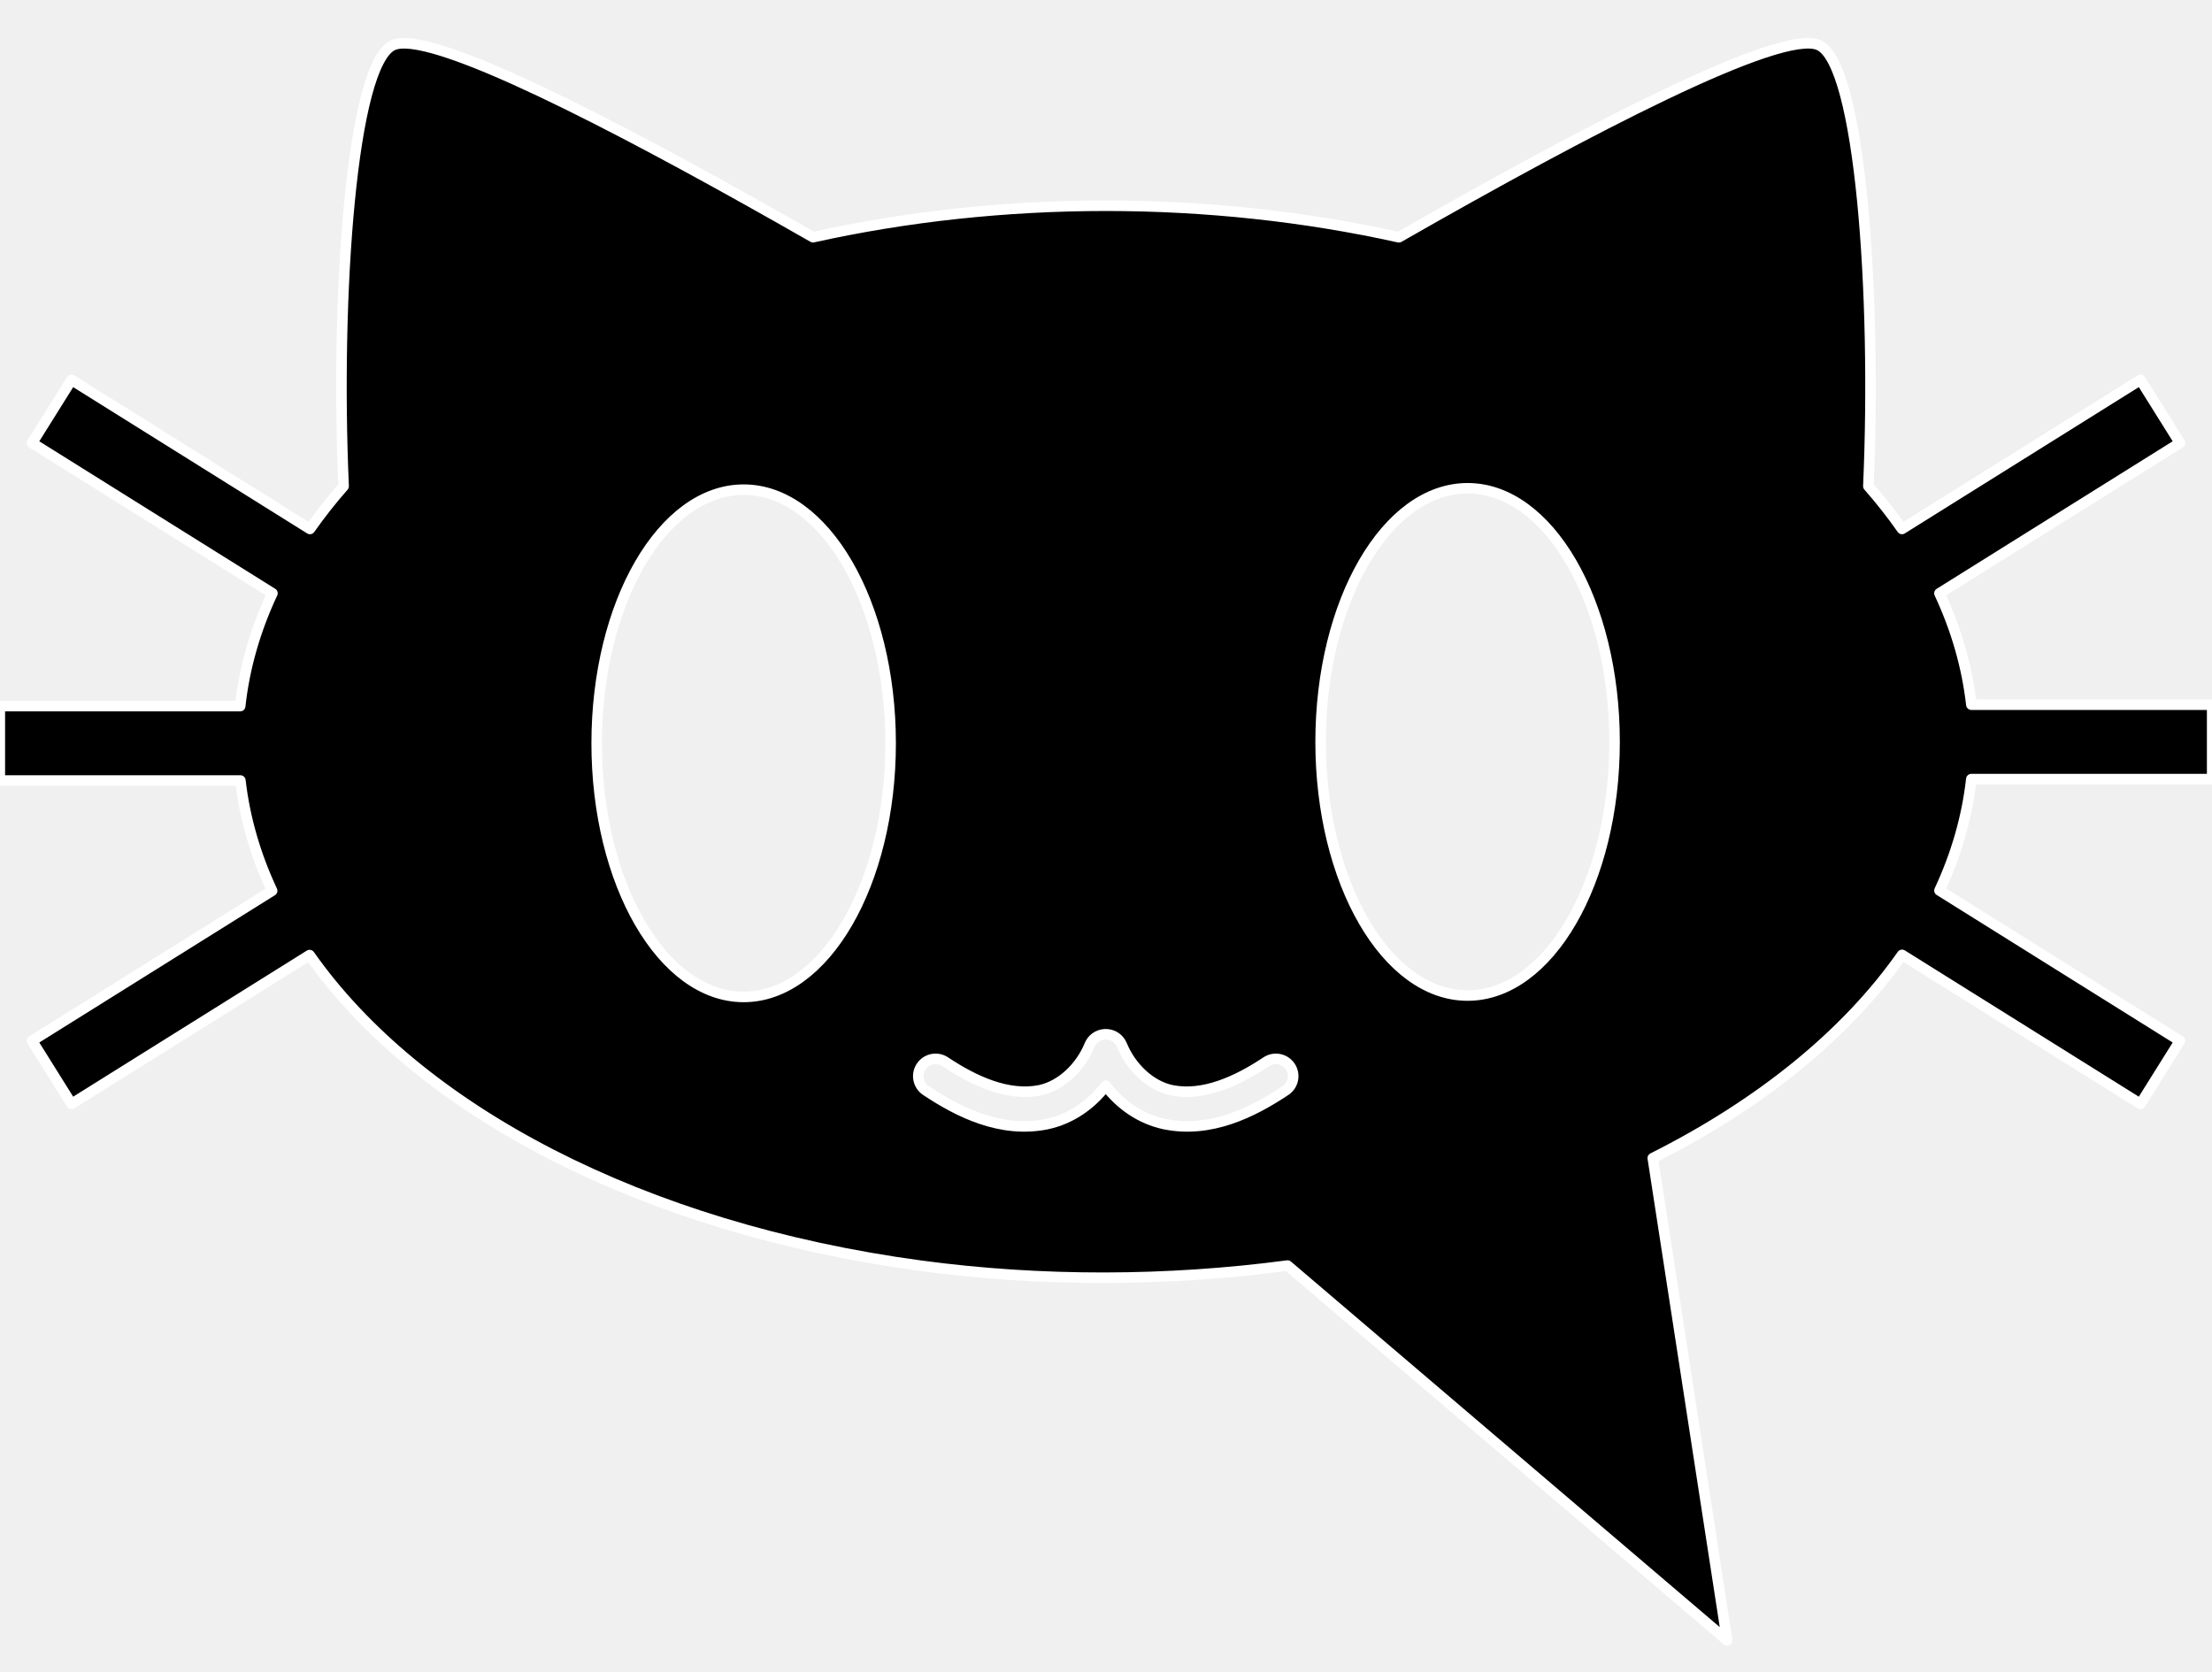
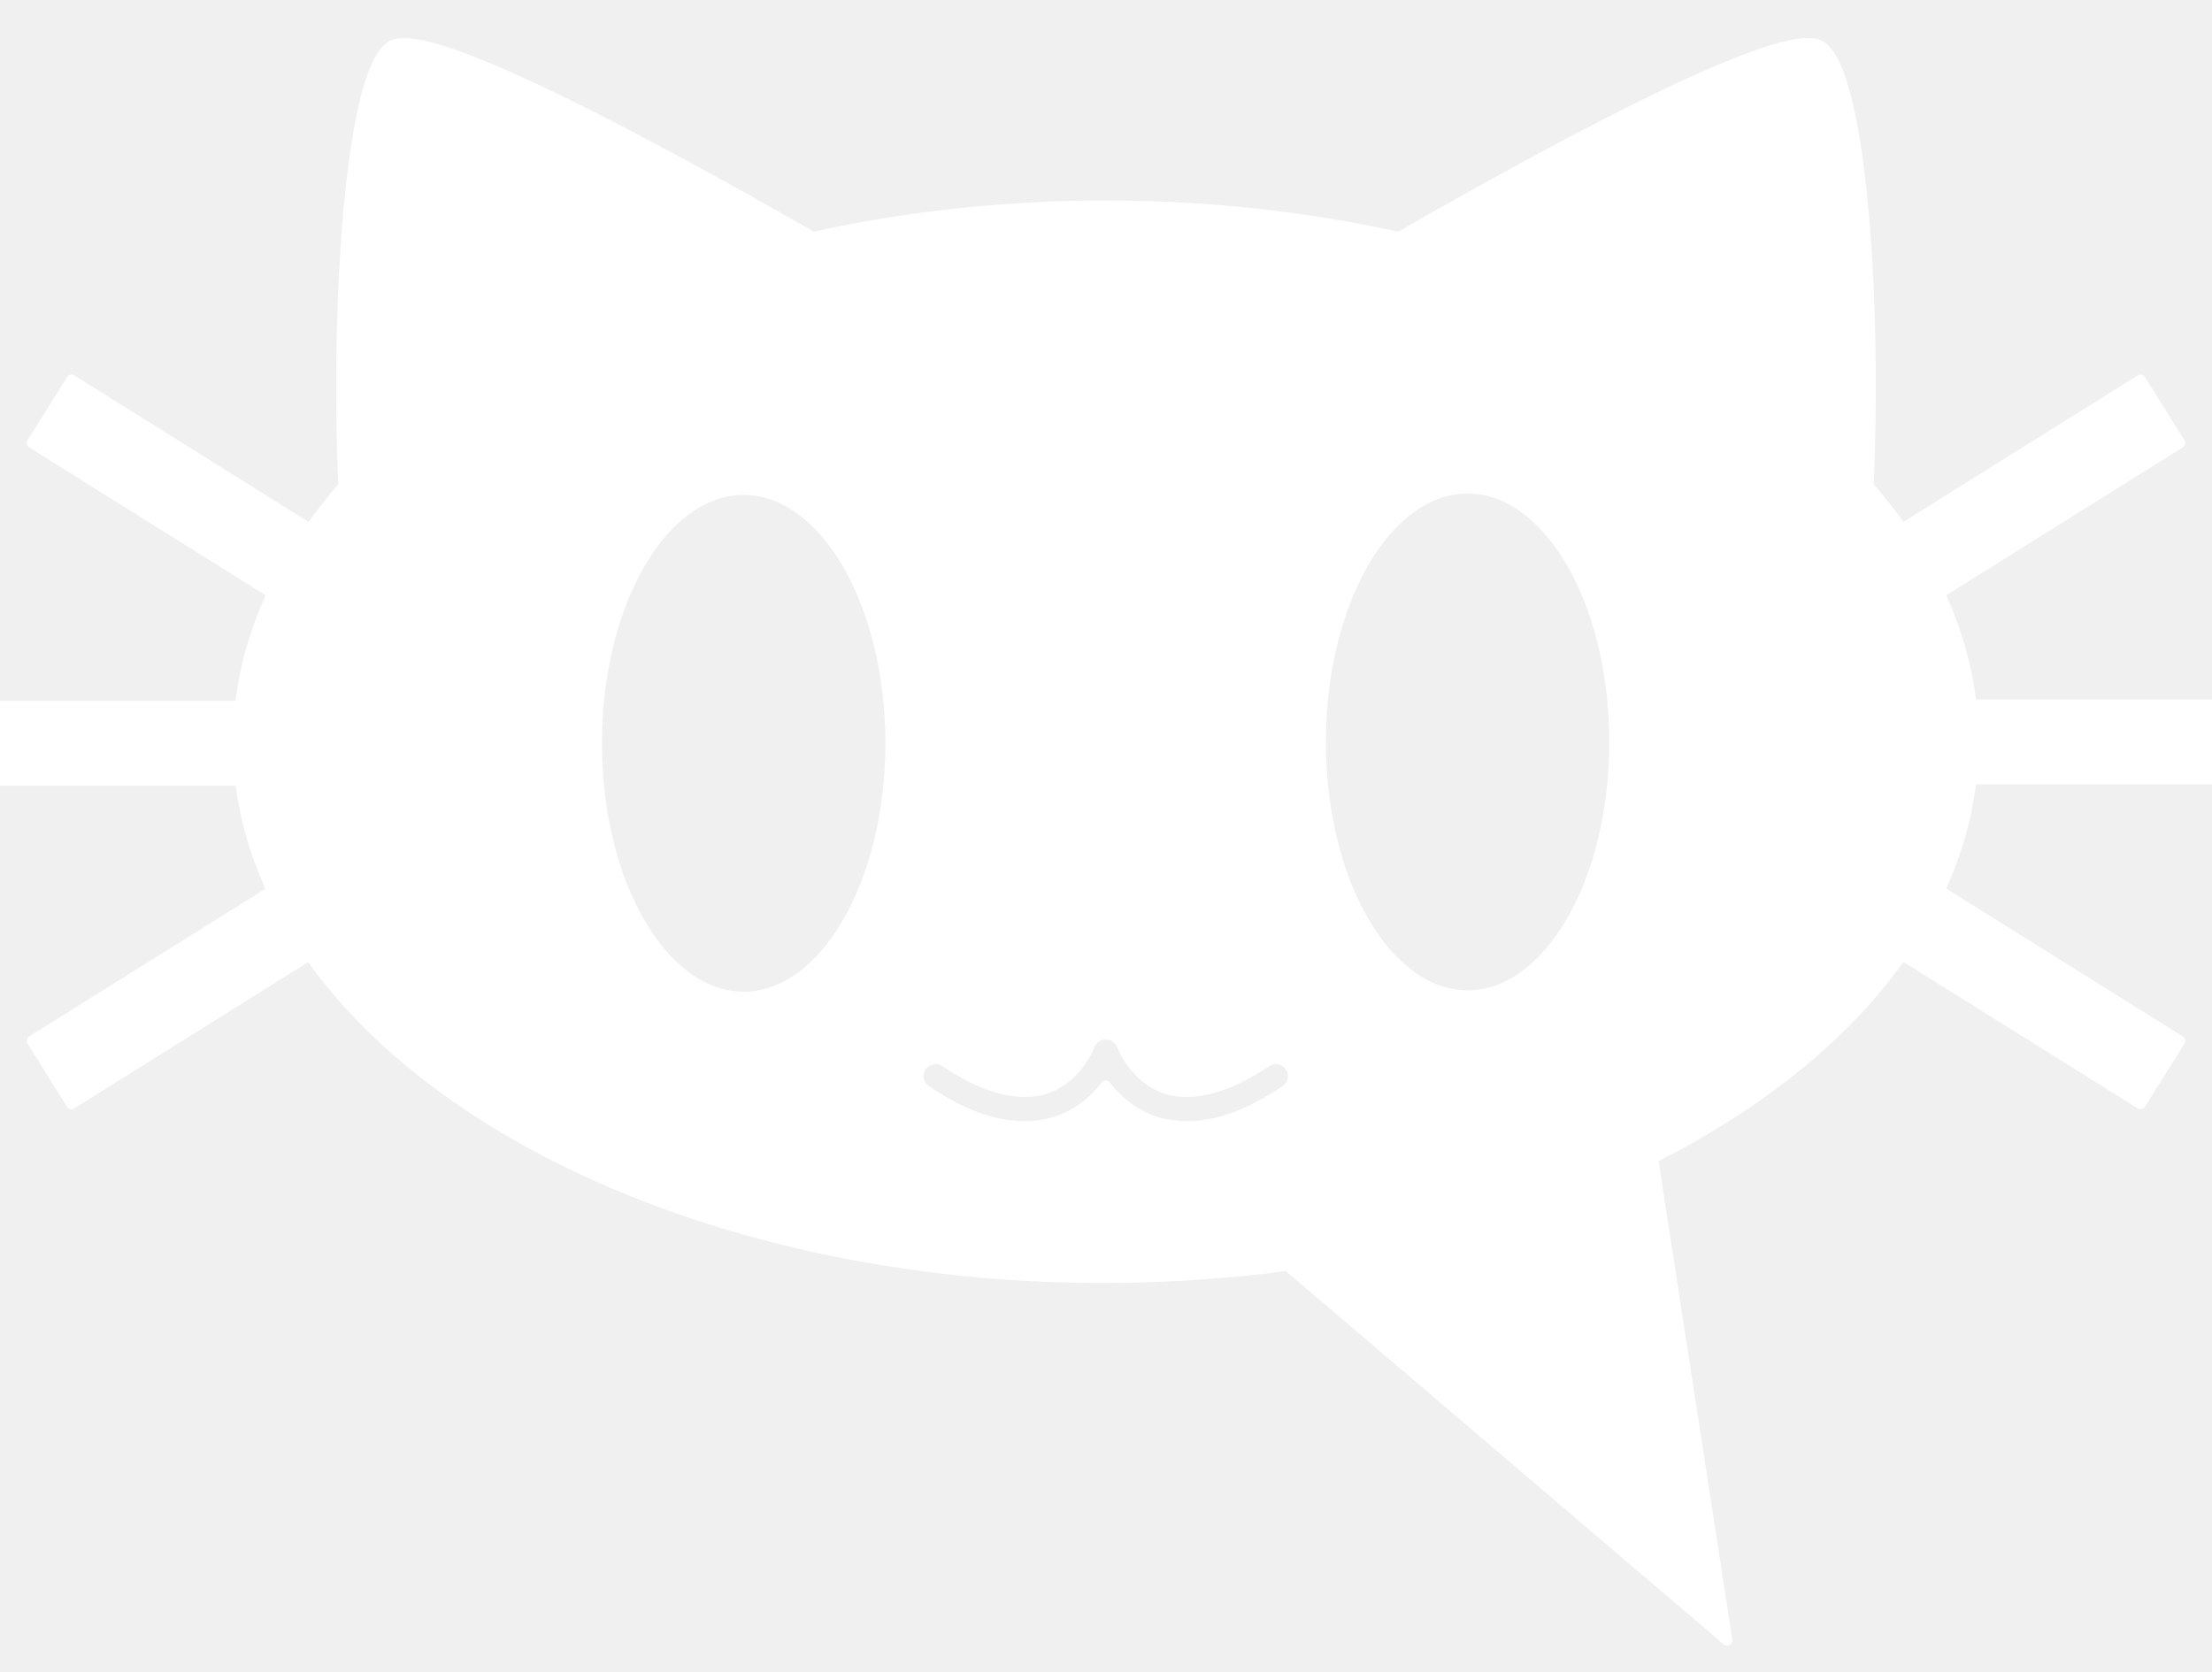
<svg xmlns="http://www.w3.org/2000/svg" width="793.7" height="600" version="1.1" viewBox="0 0 210 158.75">
  <g transform="translate(-.017392 -78.054)">
-     <path d="m38.206 82.169c-0.347 0.013-0.638 0.07-0.868 0.172-3.942 1.751-5.505 23.764-4.698 41.881-1.167 1.325-2.229 2.68-3.196 4.058l-22.638-14.155-3.746 5.99c7.608 4.758 15.216 9.514 22.822 14.27-1.633 3.487-2.663 7.078-3.062 10.714h-22.82v7.065h22.838c0.417 3.594 1.441 7.098 3.016 10.468l-22.794 14.252 3.746 5.99 22.604-14.134c10.296 14.671 31.511 25.931 58.071 29.504 11.435 1.535 23.329 1.493 34.771-0.022l41.73 35.58-7.055-45.782c10.259-5.153 18.396-11.779 23.666-19.299l22.635 14.153 3.746-5.99-22.83-14.275c1.588-3.405 2.617-6.944 3.023-10.577h22.867v-7.067h-22.863c-0.405-3.588-1.422-7.133-3.029-10.576l22.832-14.276-3.746-5.99-22.64 14.156c-0.966-1.38-2.029-2.736-3.195-4.064 0.807-18.116-0.757-40.125-4.698-41.876-3.591-1.595-21.911 7.965-39.874 18.245-8.926-1.981-18.338-2.994-27.822-2.995-9.474 0.002-18.877 1.013-27.795 2.99-16.426-9.401-33.149-18.198-38.633-18.411-0.128-0.005-0.25-0.006-0.365-0.001zm101.14 42.248c7.706 3.8e-4 13.953 10.783 13.953 24.083-2e-5 13.3-6.247 24.082-13.953 24.083-7.706 1.2e-4 -13.953-10.782-13.953-24.083-1.4e-4 -13.301 6.247-24.083 13.953-24.083zm-68.728 0.132c7.706-1.2e-4 13.953 10.783 13.953 24.083-2.4e-5 13.3-6.247 24.083-13.953 24.083-7.706 1.2e-4 -13.953-10.782-13.953-24.083-1.45e-4 -13.301 6.247-24.083 13.953-24.083zm34.265 51.713a1.643 1.643 0 0 1 0.111 5.2e-4 1.643 1.643 0 0 1 0.12 0.001 1.643 1.643 0 0 1 1.41 1.015c0.853 2.085 2.67 3.865 4.743 4.301 2.97 0.59 6.148-0.829 8.97-2.709a1.643 1.643 0 0 1 2.277 0.457 1.643 1.643 0 0 1-0.456 2.277c-3.115 2.074-7.102 4.062-11.44 3.196a1.643 1.643 0 0 1-0.014-0.003c-2.327-0.485-4.245-1.867-5.611-3.646-1.366 1.778-3.284 3.161-5.611 3.646a1.643 1.643 0 0 1-0.014 0.003c-4.338 0.865-8.326-1.122-11.44-3.196a1.643 1.643 0 0 1-0.456-2.277 1.643 1.643 0 0 1 2.277-0.457c2.822 1.879 6.002 3.298 8.971 2.709 2.073-0.436 3.89-2.215 4.743-4.301a1.643 1.643 0 0 1 1.41-1.015 1.643 1.643 0 0 1 0.009-0.002z" stroke="#FFF" stroke-linecap="round" stroke-linejoin="round" style="paint-order:normal" />
+     <path d="m38.206 82.169c-0.347 0.013-0.638 0.07-0.868 0.172-3.942 1.751-5.505 23.764-4.698 41.881-1.167 1.325-2.229 2.68-3.196 4.058l-22.638-14.155-3.746 5.99c7.608 4.758 15.216 9.514 22.822 14.27-1.633 3.487-2.663 7.078-3.062 10.714h-22.82v7.065h22.838c0.417 3.594 1.441 7.098 3.016 10.468l-22.794 14.252 3.746 5.99 22.604-14.134c10.296 14.671 31.511 25.931 58.071 29.504 11.435 1.535 23.329 1.493 34.771-0.022l41.73 35.58-7.055-45.782c10.259-5.153 18.396-11.779 23.666-19.299l22.635 14.153 3.746-5.99-22.83-14.275c1.588-3.405 2.617-6.944 3.023-10.577h22.867v-7.067h-22.863c-0.405-3.588-1.422-7.133-3.029-10.576l22.832-14.276-3.746-5.99-22.64 14.156c-0.966-1.38-2.029-2.736-3.195-4.064 0.807-18.116-0.757-40.125-4.698-41.876-3.591-1.595-21.911 7.965-39.874 18.245-8.926-1.981-18.338-2.994-27.822-2.995-9.474 0.002-18.877 1.013-27.795 2.99-16.426-9.401-33.149-18.198-38.633-18.411-0.128-0.005-0.25-0.006-0.365-0.001zm101.14 42.248c7.706 3.8e-4 13.953 10.783 13.953 24.083-2e-5 13.3-6.247 24.082-13.953 24.083-7.706 1.2e-4 -13.953-10.782-13.953-24.083-1.4e-4 -13.301 6.247-24.083 13.953-24.083zm-68.728 0.132c7.706-1.2e-4 13.953 10.783 13.953 24.083-2.4e-5 13.3-6.247 24.083-13.953 24.083-7.706 1.2e-4 -13.953-10.782-13.953-24.083-1.45e-4 -13.301 6.247-24.083 13.953-24.083zm34.265 51.713a1.643 1.643 0 0 1 0.111 5.2e-4 1.643 1.643 0 0 1 0.12 0.001 1.643 1.643 0 0 1 1.41 1.015c0.853 2.085 2.67 3.865 4.743 4.301 2.97 0.59 6.148-0.829 8.97-2.709a1.643 1.643 0 0 1 2.277 0.457 1.643 1.643 0 0 1-0.456 2.277c-3.115 2.074-7.102 4.062-11.44 3.196a1.643 1.643 0 0 1-0.014-0.003c-2.327-0.485-4.245-1.867-5.611-3.646-1.366 1.778-3.284 3.161-5.611 3.646a1.643 1.643 0 0 1-0.014 0.003c-4.338 0.865-8.326-1.122-11.44-3.196a1.643 1.643 0 0 1-0.456-2.277 1.643 1.643 0 0 1 2.277-0.457c2.822 1.879 6.002 3.298 8.971 2.709 2.073-0.436 3.89-2.215 4.743-4.301a1.643 1.643 0 0 1 1.41-1.015 1.643 1.643 0 0 1 0.009-0.002z" stroke="#FFF" fill="#FFF" stroke-linecap="round" stroke-linejoin="round" style="paint-order:normal" />
  </g>
</svg>
